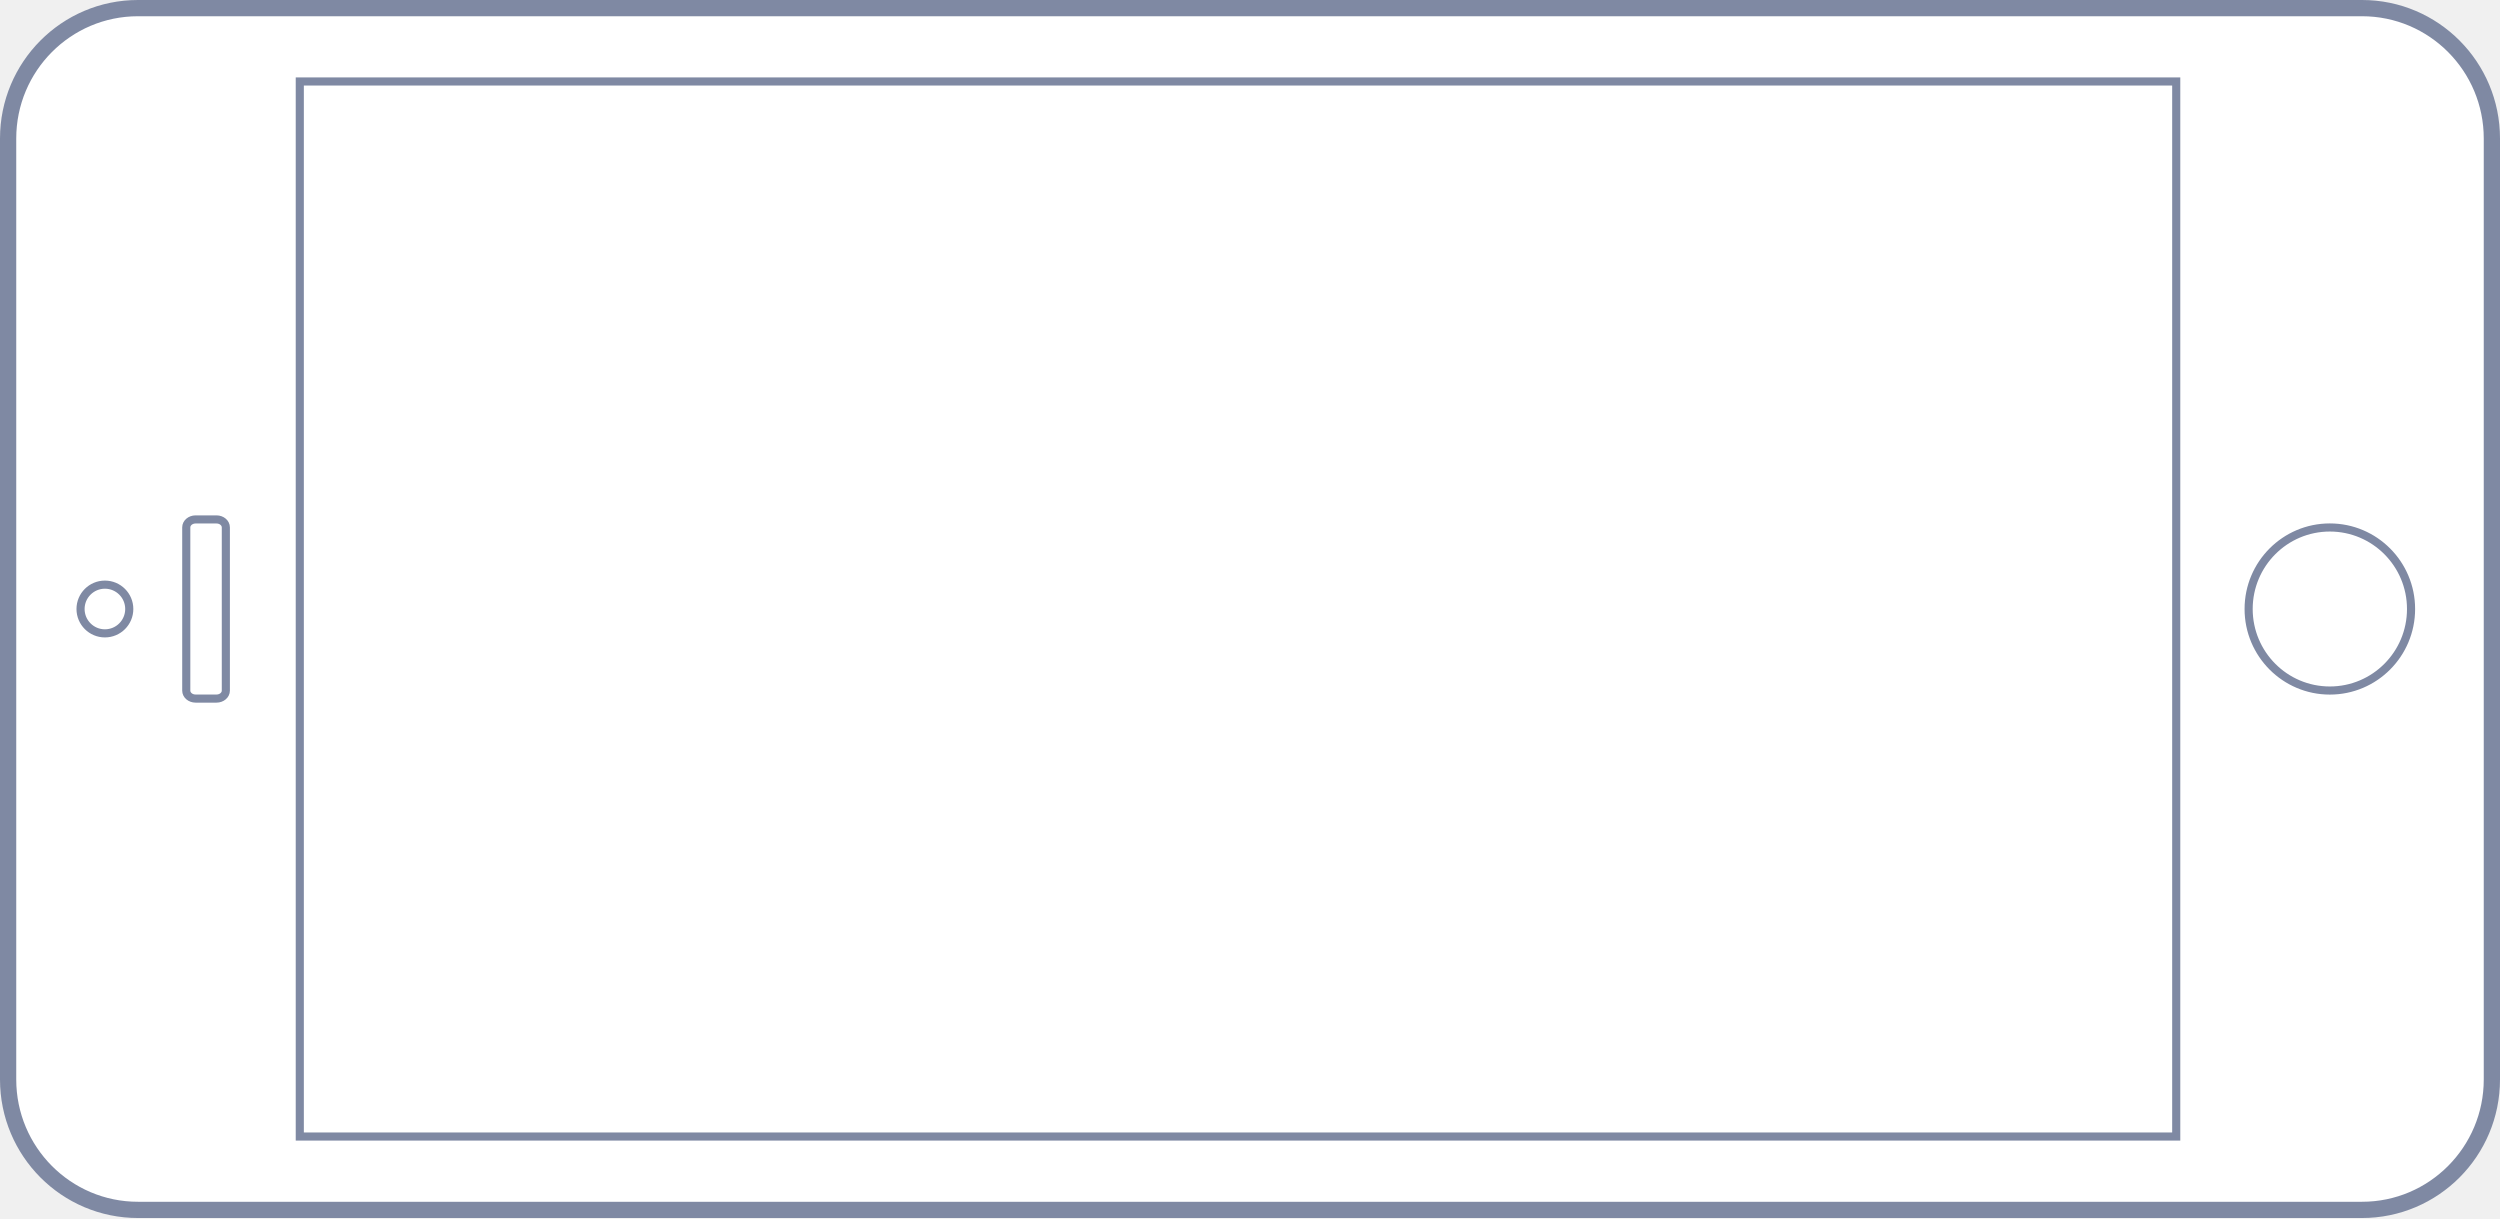
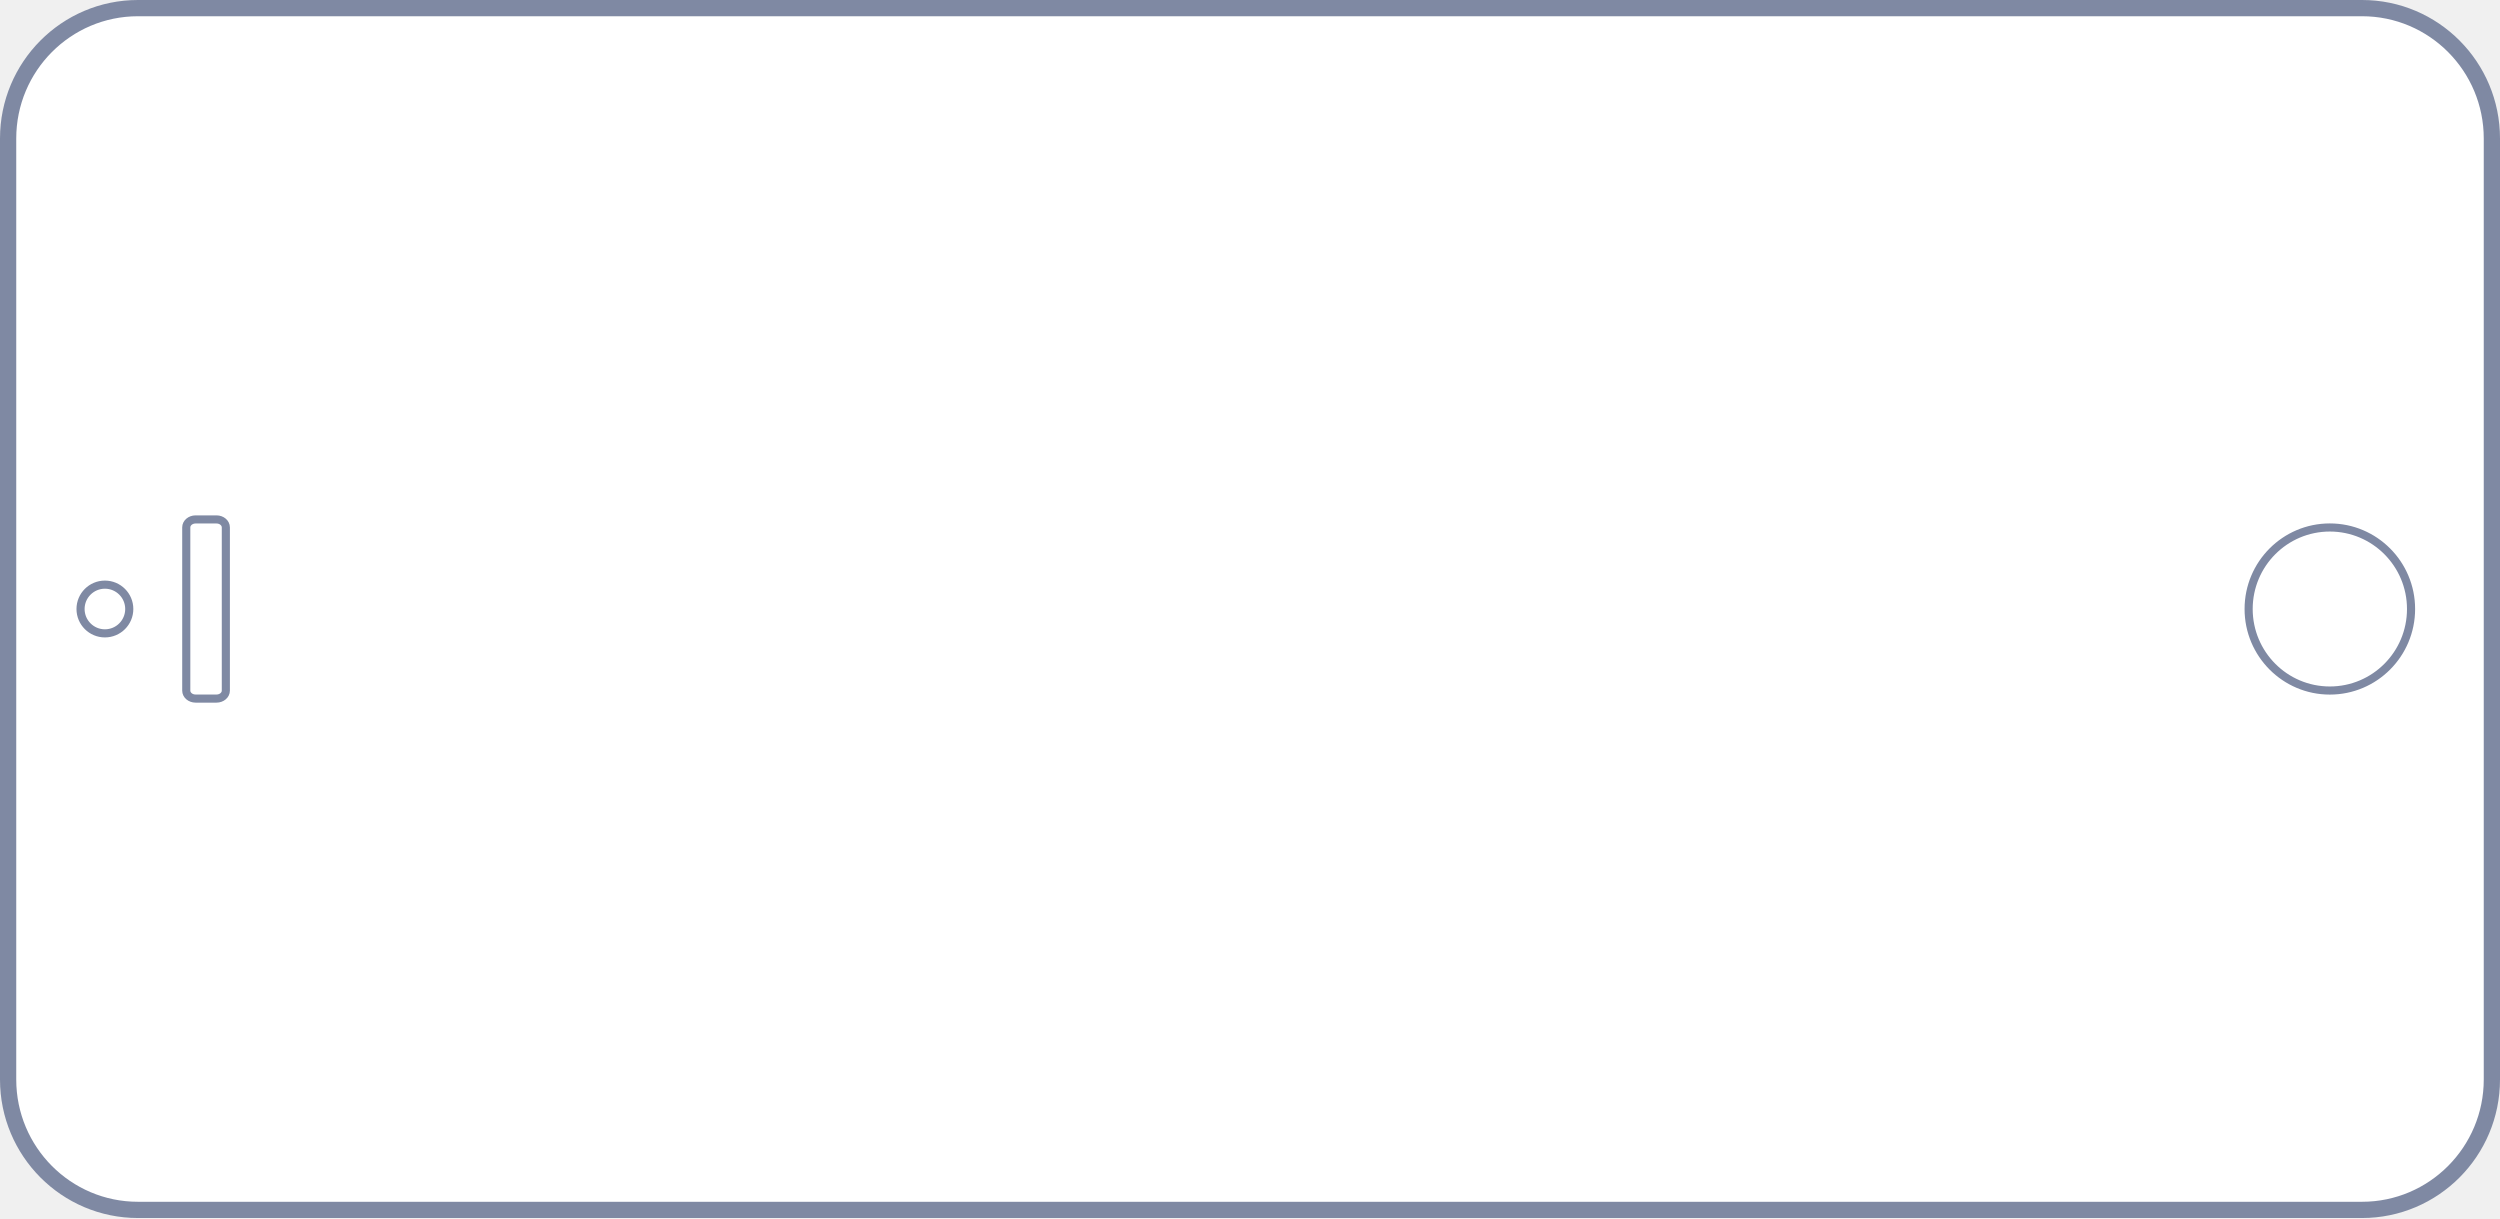
<svg xmlns="http://www.w3.org/2000/svg" version="1.1" id="Layer_1" x="0px" y="0px" width="307.875px" height="149.998px" viewBox="0 0 307.875 149.998" enable-background="new 0 0 307.875 149.998" xml:space="preserve">
  <g>
-     <path id="bezel_3_" fill="#FFFFFF" stroke="#7F89A3" stroke-width="2" d="M290.883,1   c8.833,0,15.992,7.191,15.992,16.062v115.875c0,8.869-7.159,16.061-15.992,16.061H16.992C8.159,148.998,1,141.807,1,132.938V17.062   C1,8.191,8.159,1,16.992,1H290.883L290.883,1z" />
-     <rect id="screen_3_" x="36.919" y="10.034" fill="#FFFFFF" stroke="#7F89A3" width="231.084" height="129.93">
- 	</rect>
-     <path id="speaker_2_" fill="none" stroke="#7F89A3" d="M26.665,63.968c0.635,0,1.147,0.439,1.147,0.98   V85.05c0,0.542-0.513,0.98-1.147,0.98h-2.58c-0.635,0-1.147-0.439-1.147-0.98V64.948c0-0.541,0.513-0.98,1.147-0.98H26.665   L26.665,63.968z" />
-     <circle id="camera_3_" fill="none" stroke="#7F89A3" cx="12.919" cy="74.999" r="3">
- 	</circle>
-     <ellipse id="lock_3_" fill="none" stroke="#7F89A3" cx="286.92" cy="74.999" rx="10.001" ry="10.04">
- 	</ellipse>
+     <path id="bezel_3_" fill="#FFFFFF" stroke="#7F89A3" stroke-width="2" d="M290.883,1c8.833,0,15.992,7.191,15.992,16.062v115.875   c0,8.869-7.159,16.062-15.992,16.062H16.992c-8.833,0-15.992-7.19-15.992-16.06V17.062C1,8.191,8.159,1,16.992,1H290.883L290.883,1   z" />
+     <path id="speaker_2_" fill="none" stroke="#7F89A3" d="M26.665,63.968c0.635,0,1.147,0.439,1.147,0.98V85.05   c0,0.542-0.513,0.98-1.147,0.98h-2.58c-0.635,0-1.147-0.439-1.147-0.98V64.948c0-0.541,0.513-0.98,1.147-0.98H26.665L26.665,63.968   z" />
+     <circle id="camera_3_" fill="none" stroke="#7F89A3" cx="12.919" cy="74.999" r="3" />
+     <ellipse id="lock_3_" fill="none" stroke="#7F89A3" cx="286.92" cy="74.999" rx="10.001" ry="10.04" />
  </g>
</svg>
